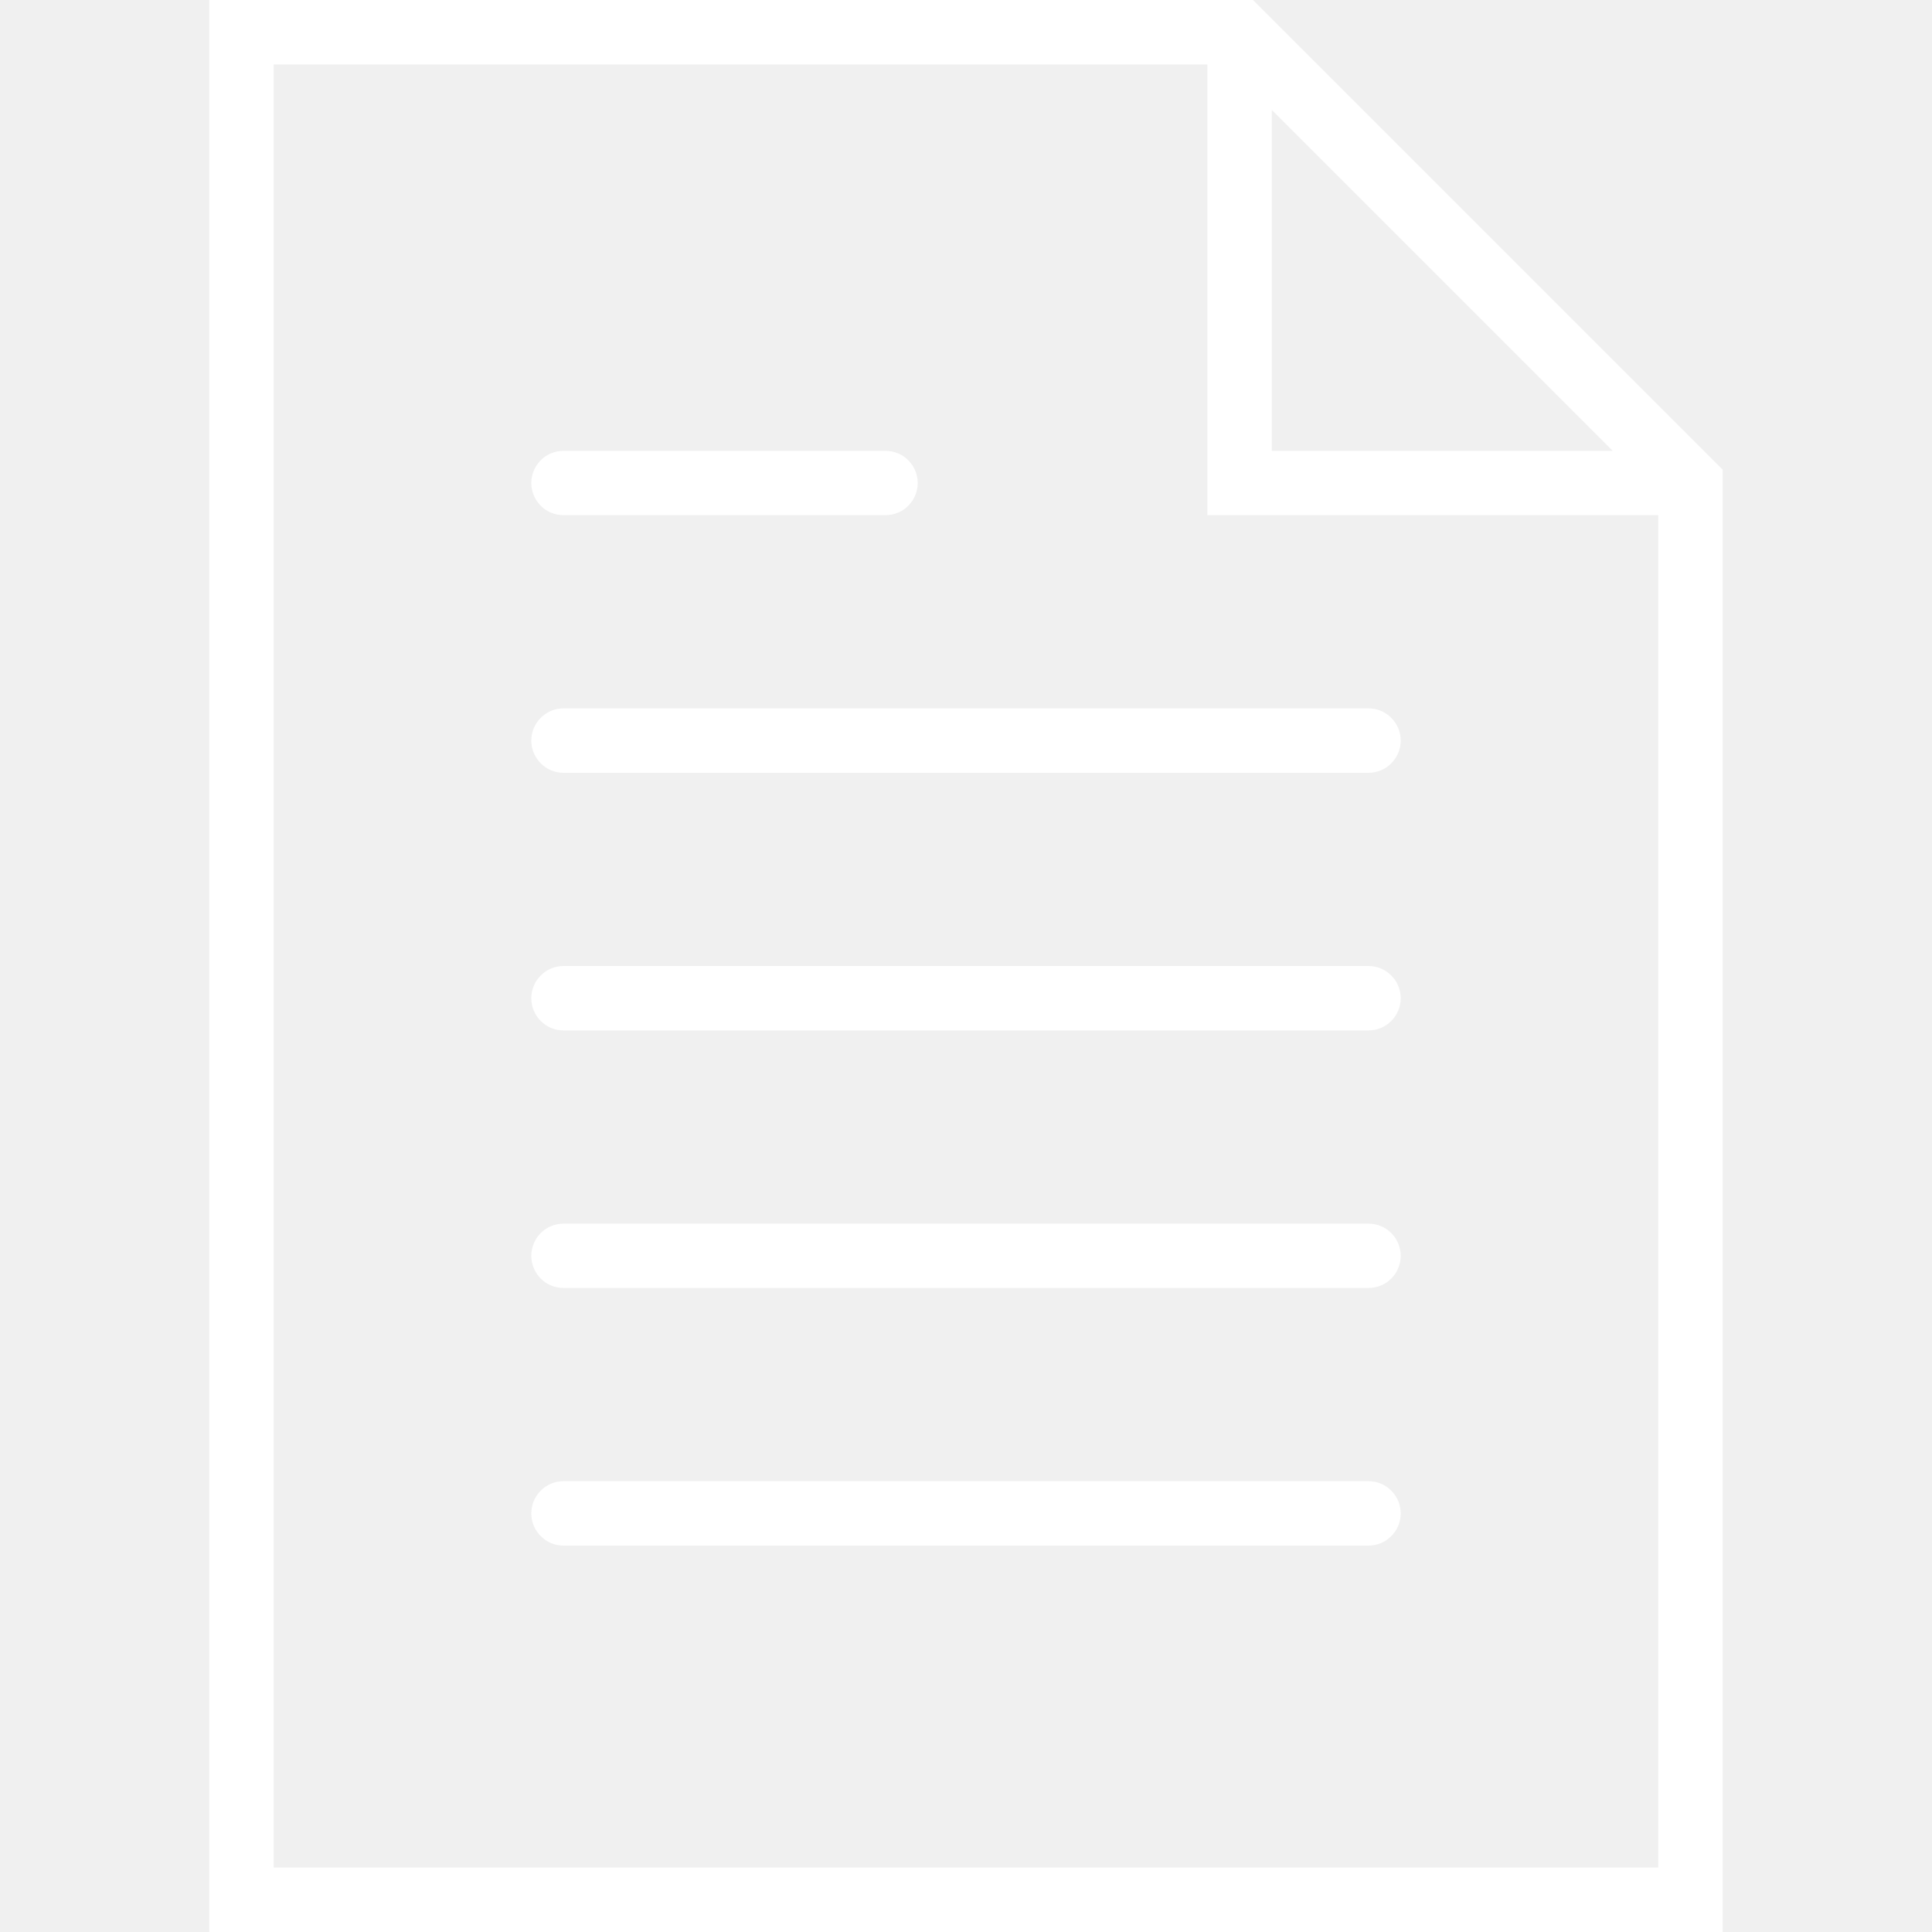
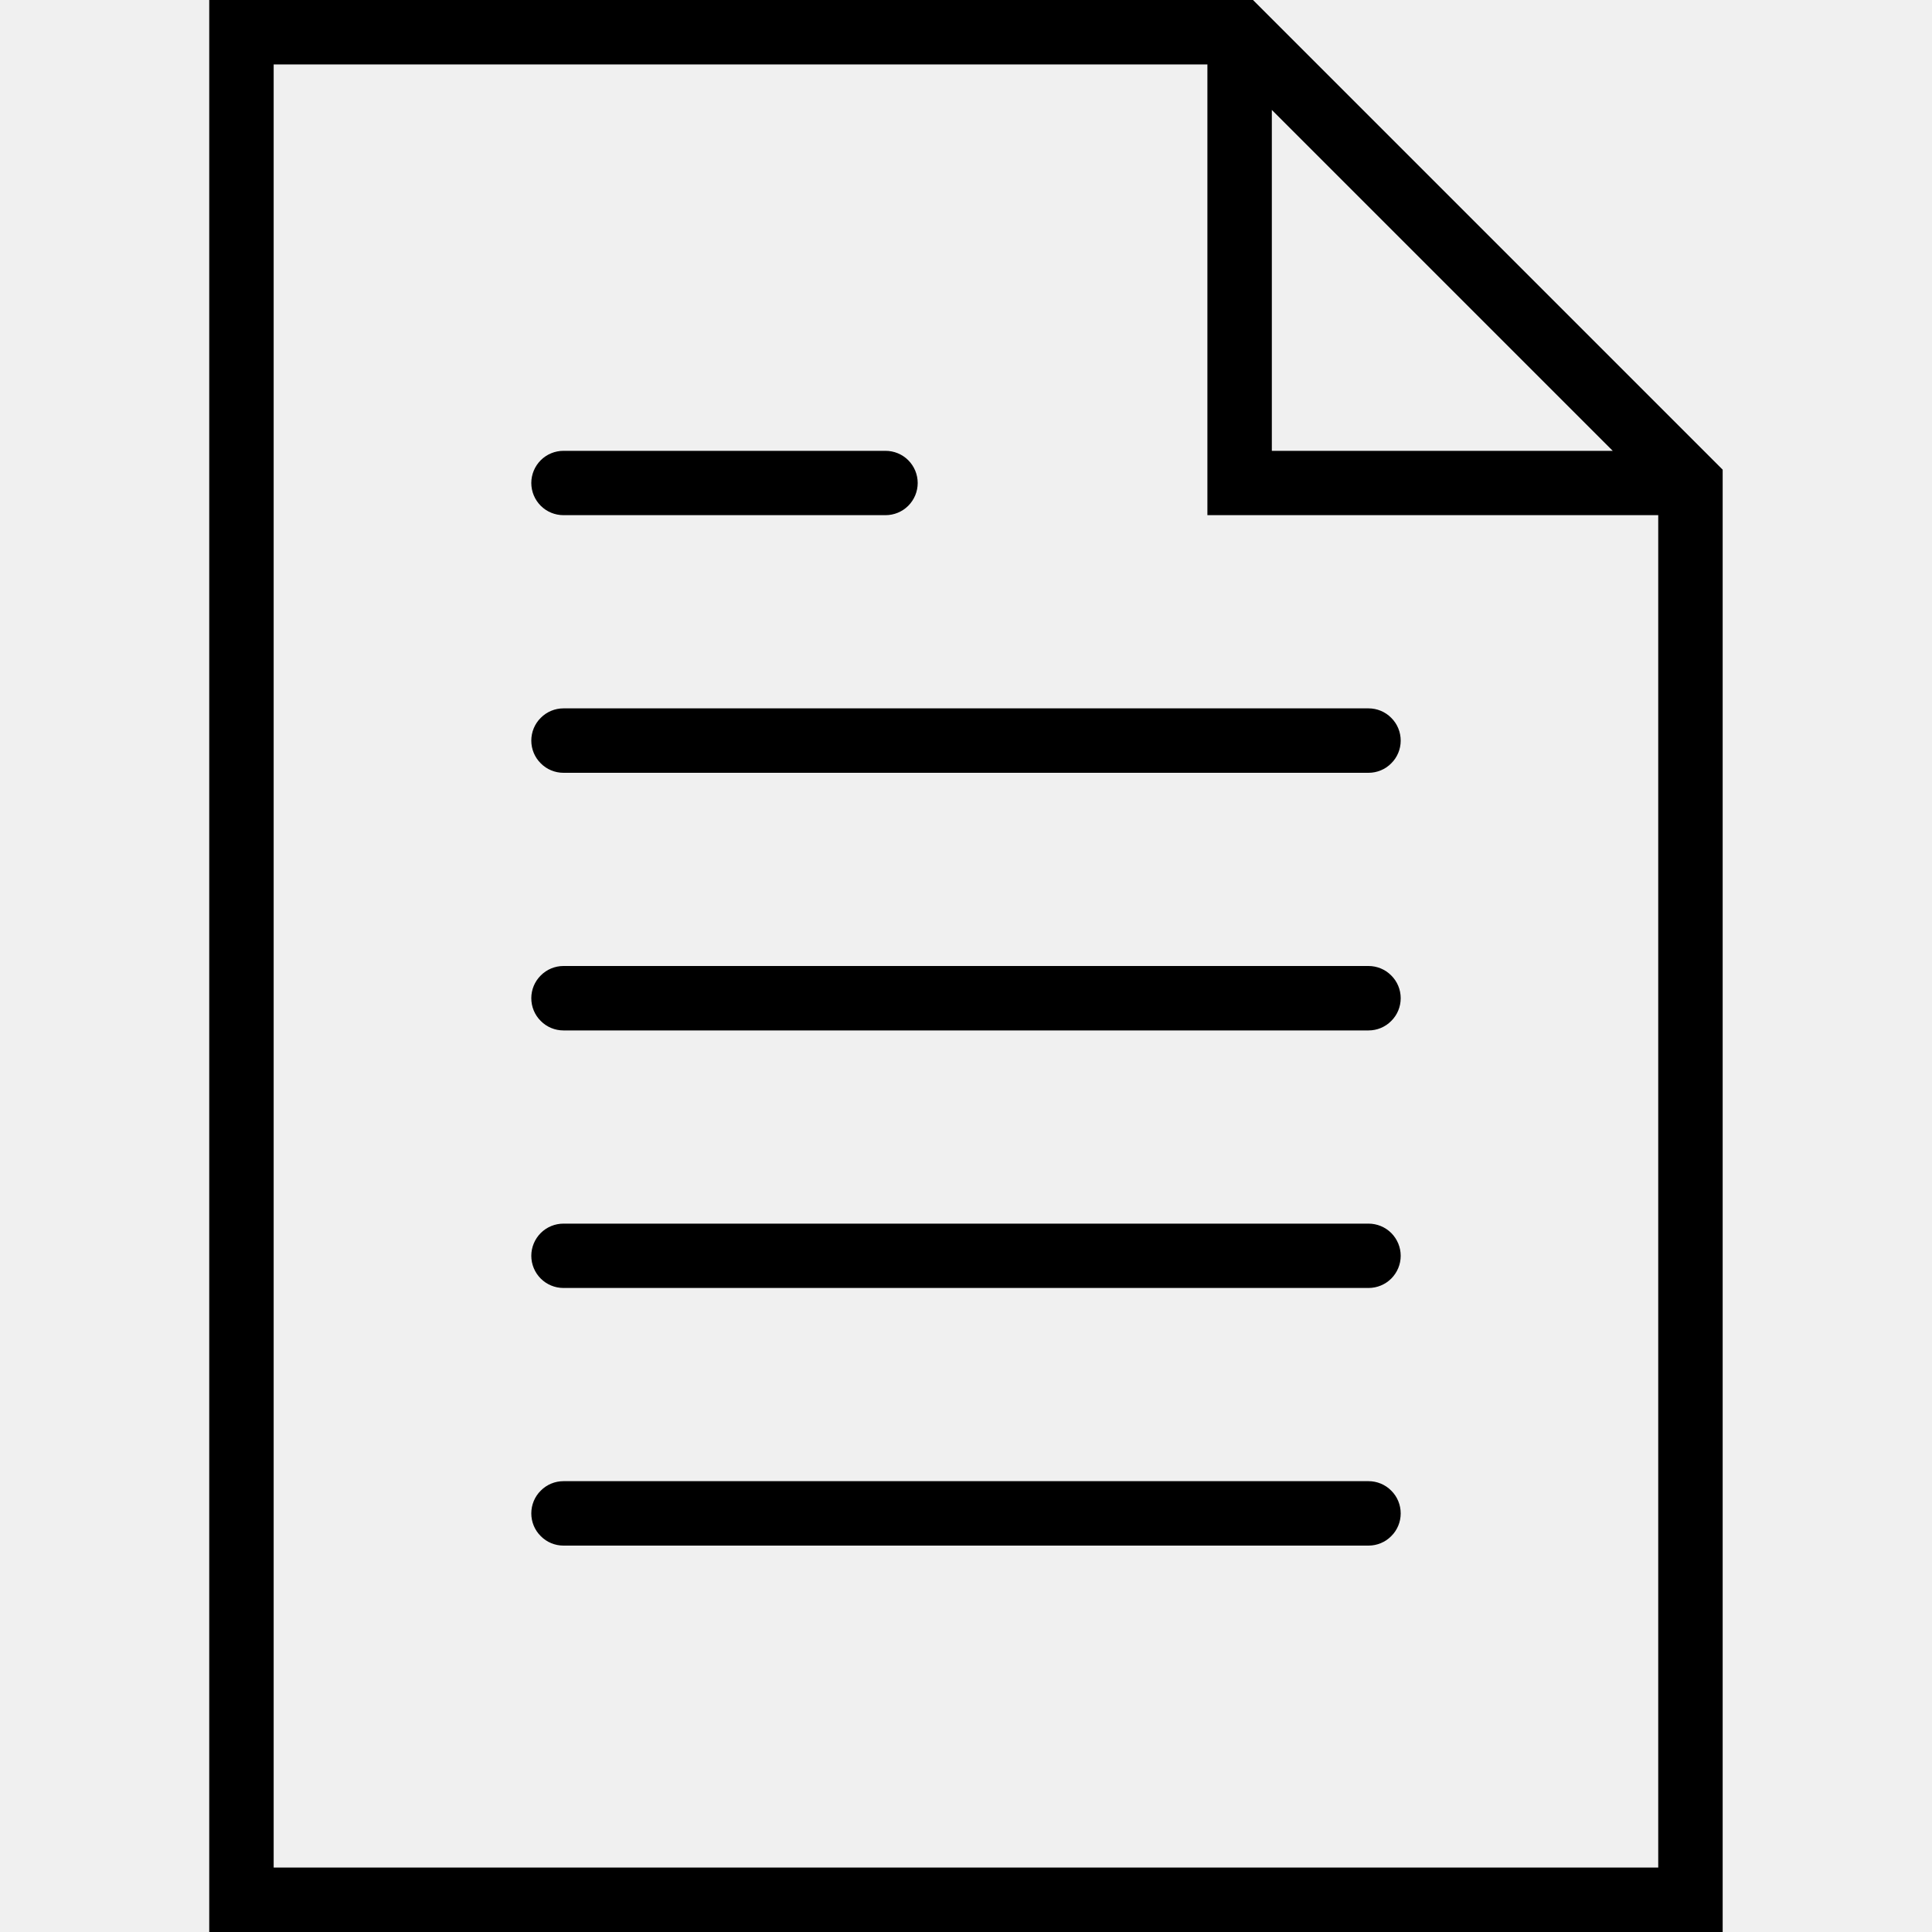
<svg xmlns="http://www.w3.org/2000/svg" width="20" height="20" viewBox="0 0 20 20" fill="none">
-   <path d="M14.167 7.333H5.833C5.745 7.333 5.66 7.368 5.598 7.431C5.535 7.493 5.5 7.578 5.5 7.667C5.5 7.755 5.535 7.84 5.598 7.902C5.66 7.965 5.745 8 5.833 8H14.167C14.255 8 14.34 7.965 14.402 7.902C14.465 7.84 14.5 7.755 14.5 7.667C14.5 7.578 14.465 7.493 14.402 7.431C14.34 7.368 14.255 7.333 14.167 7.333ZM5.833 5.333H9.167C9.255 5.333 9.34 5.298 9.402 5.236C9.465 5.173 9.5 5.088 9.5 5C9.5 4.912 9.465 4.827 9.402 4.764C9.34 4.702 9.255 4.667 9.167 4.667H5.833C5.745 4.667 5.66 4.702 5.598 4.764C5.535 4.827 5.5 4.912 5.5 5C5.5 5.088 5.535 5.173 5.598 5.236C5.66 5.298 5.745 5.333 5.833 5.333ZM14.167 10H5.833C5.745 10 5.66 10.035 5.598 10.098C5.535 10.16 5.5 10.245 5.5 10.333C5.5 10.422 5.535 10.507 5.598 10.569C5.66 10.632 5.745 10.667 5.833 10.667H14.167C14.255 10.667 14.34 10.632 14.402 10.569C14.465 10.507 14.5 10.422 14.5 10.333C14.5 10.245 14.465 10.16 14.402 10.098C14.34 10.035 14.255 10 14.167 10ZM14.167 12.667H5.833C5.745 12.667 5.66 12.702 5.598 12.764C5.535 12.827 5.5 12.912 5.5 13C5.5 13.088 5.535 13.173 5.598 13.236C5.66 13.298 5.745 13.333 5.833 13.333H14.167C14.255 13.333 14.34 13.298 14.402 13.236C14.465 13.173 14.5 13.088 14.5 13C14.5 12.912 14.465 12.827 14.402 12.764C14.34 12.702 14.255 12.667 14.167 12.667ZM14.167 15.333H5.833C5.745 15.333 5.66 15.368 5.598 15.431C5.535 15.493 5.5 15.578 5.5 15.667C5.5 15.755 5.535 15.84 5.598 15.902C5.66 15.965 5.745 16 5.833 16H14.167C14.255 16 14.34 15.965 14.402 15.902C14.465 15.84 14.5 15.755 14.5 15.667C14.5 15.578 14.465 15.493 14.402 15.431C14.34 15.368 14.255 15.333 14.167 15.333Z" fill="white" />
-   <path d="M12.971 0H2.166V20H17.833V4.862L12.971 0ZM13.166 1.138L16.695 4.667H13.166V1.138ZM2.833 19.333V0.667H12.499V5.333H17.166V19.333H2.833Z" fill="white" />
+   <style type="text/css">
+     .st1, .st0{fill: currentColor;}
+   </style>
+   <path d="M14.167 7.333H5.833C5.745 7.333 5.66 7.368 5.598 7.431C5.535 7.493 5.5 7.578 5.5 7.667C5.5 7.755 5.535 7.84 5.598 7.902C5.66 7.965 5.745 8 5.833 8H14.167C14.255 8 14.34 7.965 14.402 7.902C14.465 7.84 14.5 7.755 14.5 7.667C14.5 7.578 14.465 7.493 14.402 7.431C14.34 7.368 14.255 7.333 14.167 7.333ZM5.833 5.333H9.167C9.255 5.333 9.34 5.298 9.402 5.236C9.465 5.173 9.5 5.088 9.5 5C9.5 4.912 9.465 4.827 9.402 4.764C9.34 4.702 9.255 4.667 9.167 4.667H5.833C5.745 4.667 5.66 4.702 5.598 4.764C5.535 4.827 5.5 4.912 5.5 5C5.5 5.088 5.535 5.173 5.598 5.236C5.66 5.298 5.745 5.333 5.833 5.333ZM14.167 10H5.833C5.745 10 5.66 10.035 5.598 10.098C5.535 10.16 5.5 10.245 5.5 10.333C5.5 10.422 5.535 10.507 5.598 10.569C5.66 10.632 5.745 10.667 5.833 10.667H14.167C14.255 10.667 14.34 10.632 14.402 10.569C14.465 10.507 14.5 10.422 14.5 10.333C14.5 10.245 14.465 10.16 14.402 10.098C14.34 10.035 14.255 10 14.167 10ZM14.167 12.667H5.833C5.745 12.667 5.66 12.702 5.598 12.764C5.535 12.827 5.5 12.912 5.5 13C5.5 13.088 5.535 13.173 5.598 13.236C5.66 13.298 5.745 13.333 5.833 13.333H14.167C14.255 13.333 14.34 13.298 14.402 13.236C14.465 13.173 14.5 13.088 14.5 13C14.5 12.912 14.465 12.827 14.402 12.764C14.34 12.702 14.255 12.667 14.167 12.667ZM14.167 15.333H5.833C5.745 15.333 5.66 15.368 5.598 15.431C5.535 15.493 5.5 15.578 5.5 15.667C5.5 15.755 5.535 15.84 5.598 15.902C5.66 15.965 5.745 16 5.833 16H14.167C14.255 16 14.34 15.965 14.402 15.902C14.465 15.84 14.5 15.755 14.5 15.667C14.5 15.578 14.465 15.493 14.402 15.431C14.34 15.368 14.255 15.333 14.167 15.333Z" class="st0" />
+   <path d="M12.971 0H2.166V20H17.833V4.862L12.971 0ZM13.166 1.138L16.695 4.667H13.166V1.138ZM2.833 19.333V0.667H12.499V5.333H17.166V19.333H2.833Z" class="st1" />
</svg>
